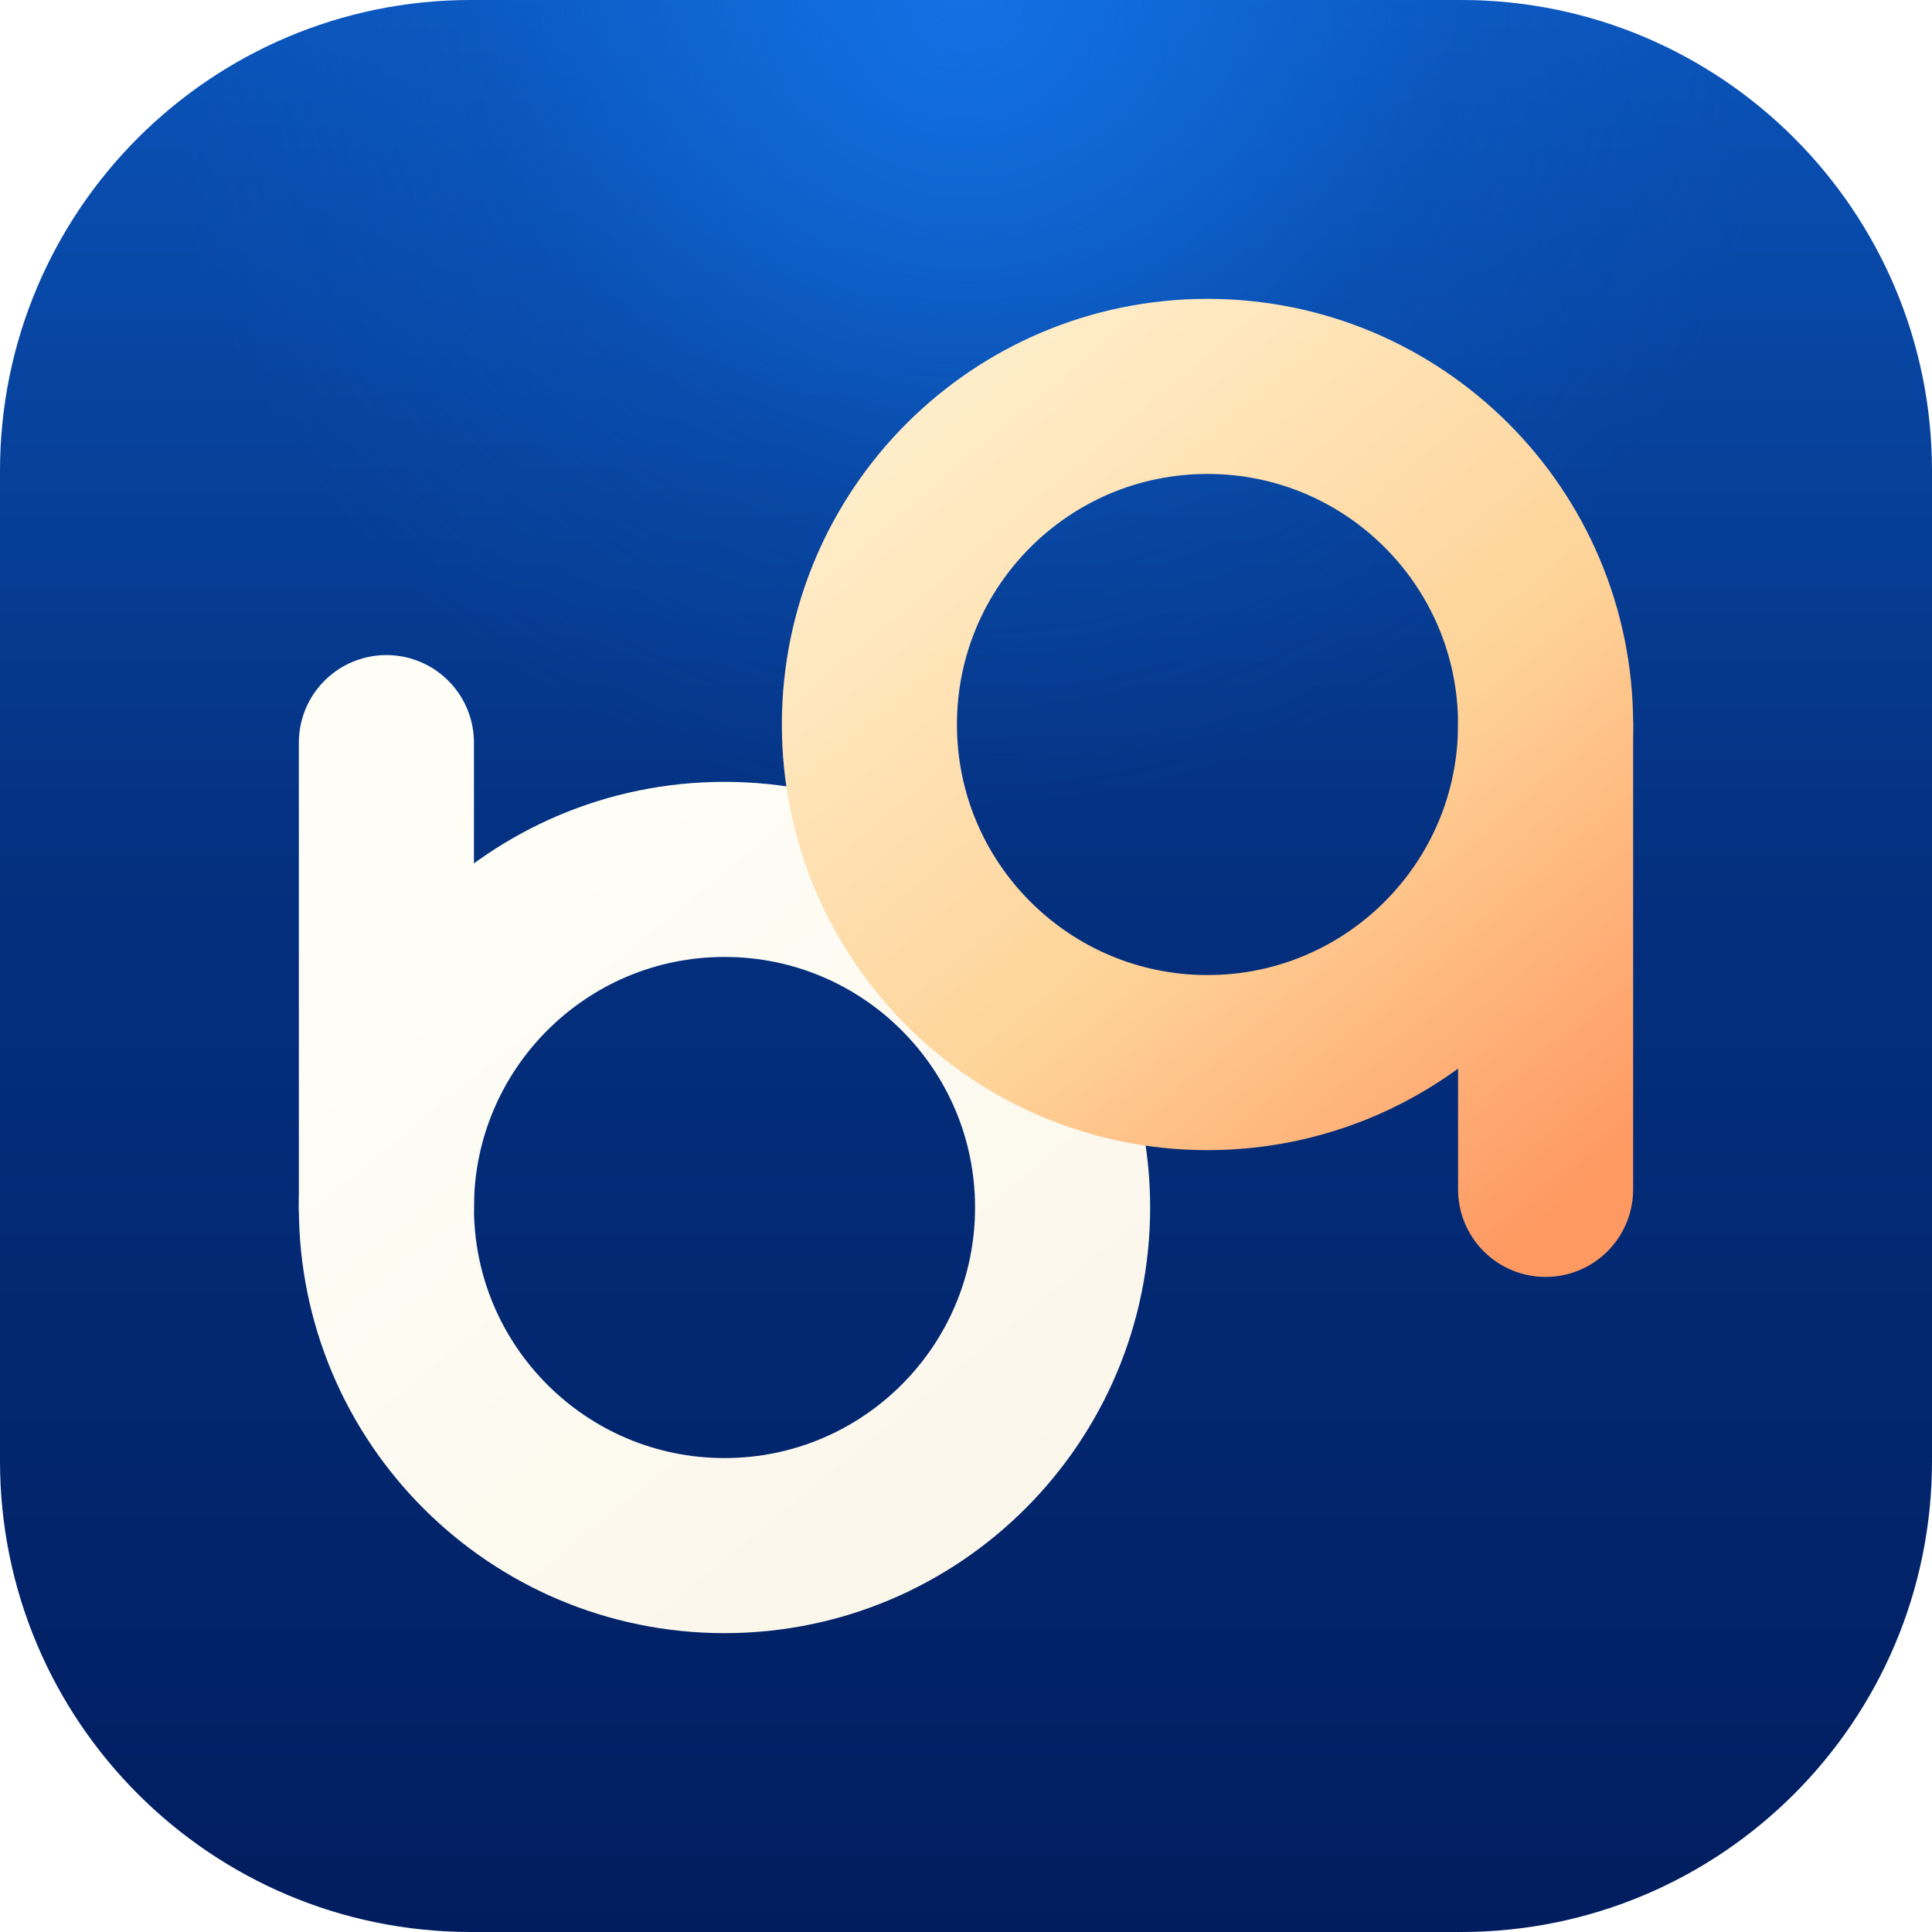
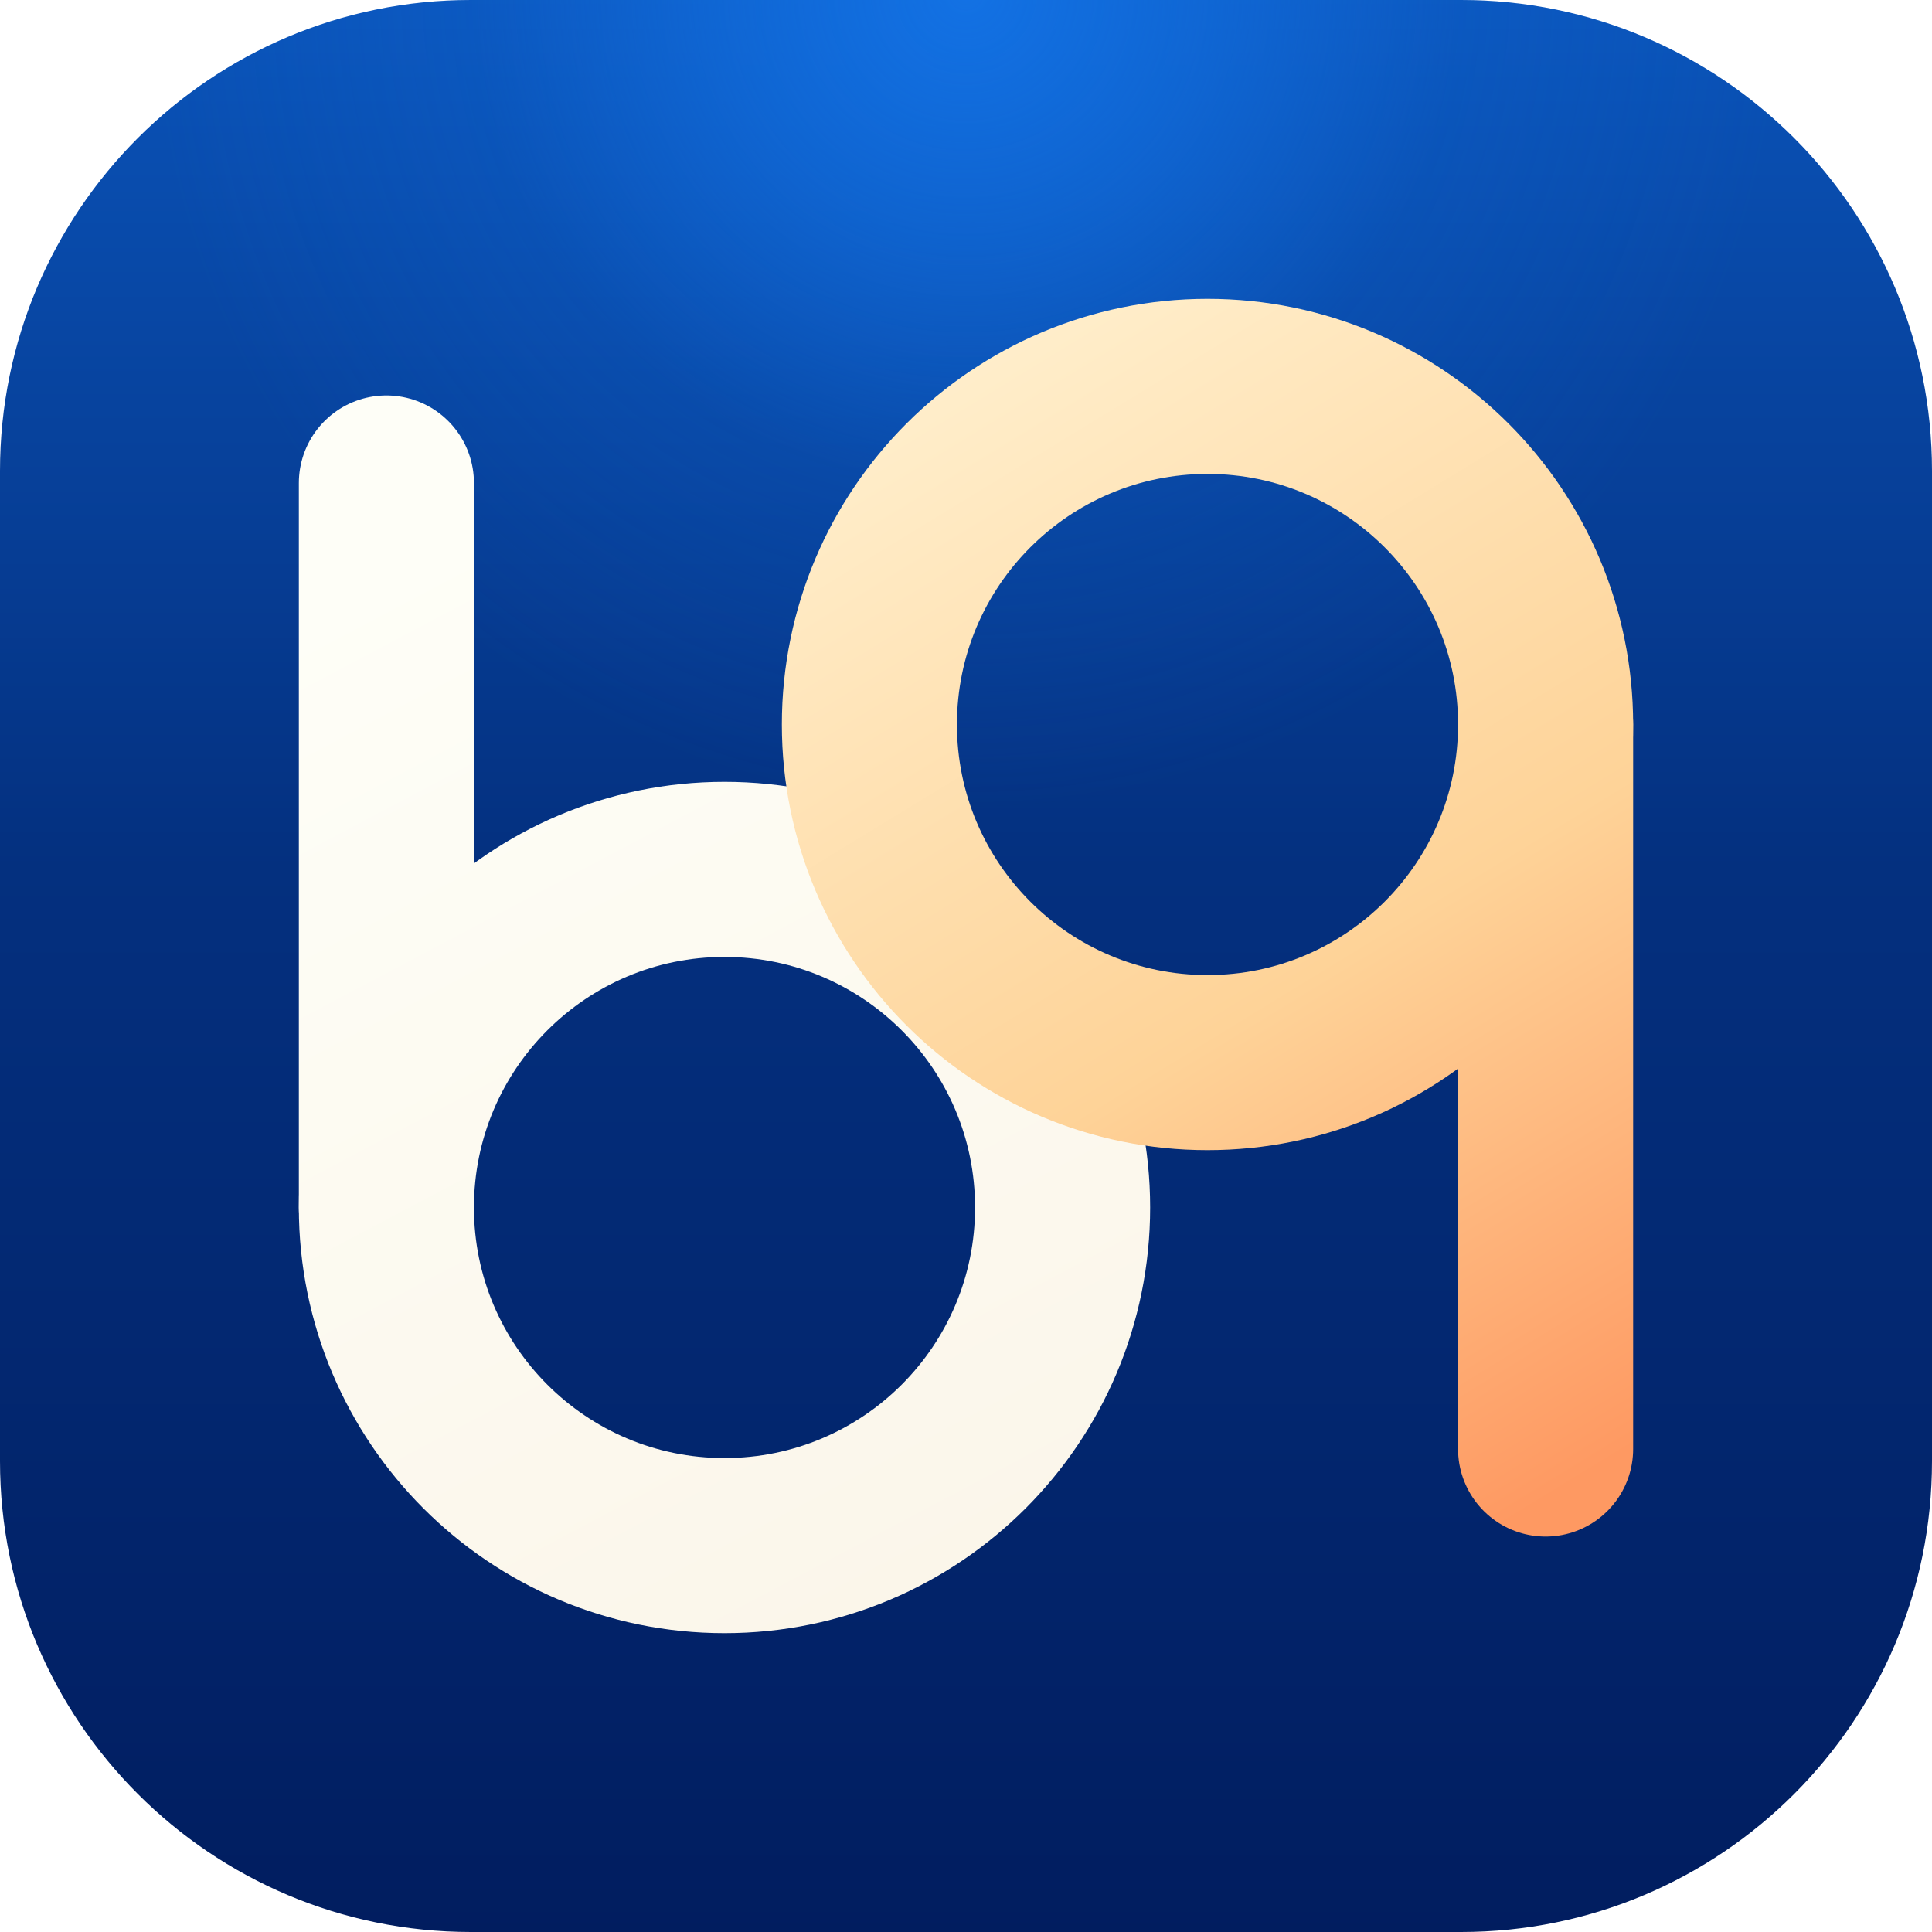
<svg xmlns="http://www.w3.org/2000/svg" viewBox="0 0 32 32">
  <defs>
    <linearGradient id="bg" x1="0" y1="0" x2="0" y2="1">
      <stop offset="0" stop-color="#0A54BA" />
      <stop offset="0.45" stop-color="#04307F" />
      <stop offset="1" stop-color="#011D5F" />
    </linearGradient>
    <radialGradient id="glow" cx="0.5" cy="0" r="0.42">
      <stop offset="0" stop-color="#1373E6" stop-opacity="0.95" />
      <stop offset="0.3" stop-color="#1373E6" stop-opacity="0.6" />
      <stop offset="0.6" stop-color="#1373E6" stop-opacity="0.18" />
      <stop offset="1" stop-color="#1373E6" stop-opacity="0" />
    </radialGradient>
-     <linearGradient id="inkB" gradientUnits="userSpaceOnUse" x1="7" y1="15" x2="16" y2="26">
+     <linearGradient id="inkB" gradientUnits="userSpaceOnUse" x1="7" y1="9" x2="16" y2="26">
      <stop offset="0" stop-color="#FEFEF7" />
      <stop offset="1" stop-color="#FBF6EA" />
    </linearGradient>
-     <linearGradient id="inkQ" gradientUnits="userSpaceOnUse" x1="16" y1="6" x2="27" y2="19">
+     <linearGradient id="inkQ" gradientUnits="userSpaceOnUse" x1="16" y1="6" x2="27" y2="24">
      <stop offset="0" stop-color="#FFEECB" />
      <stop offset="0.55" stop-color="#FED398" />
      <stop offset="1" stop-color="#FE9962" />
    </linearGradient>
  </defs>
  <rect width="32" height="32" rx="7.8" fill="url(#bg)" />
  <rect width="32" height="32" rx="7.8" fill="url(#glow)" />
  <g fill="none" stroke-linecap="round" stroke-width="2.9">
-     <line x1="6.4" y1="12.3" x2="6.4" y2="20" stroke="url(#inkB)" />
-     <line x1="25.6" y1="12" x2="25.6" y2="19.7" stroke="url(#inkQ)" />
+     <line x1="6.4" y1="8" x2="6.4" y2="20" stroke="url(#inkB)" />
+     <line x1="25.6" y1="12" x2="25.6" y2="24" stroke="url(#inkQ)" />
    <circle cx="12" cy="20" r="5.6" stroke="url(#inkB)" />
    <circle cx="20" cy="12" r="5.6" stroke="url(#inkQ)" />
  </g>
</svg>
